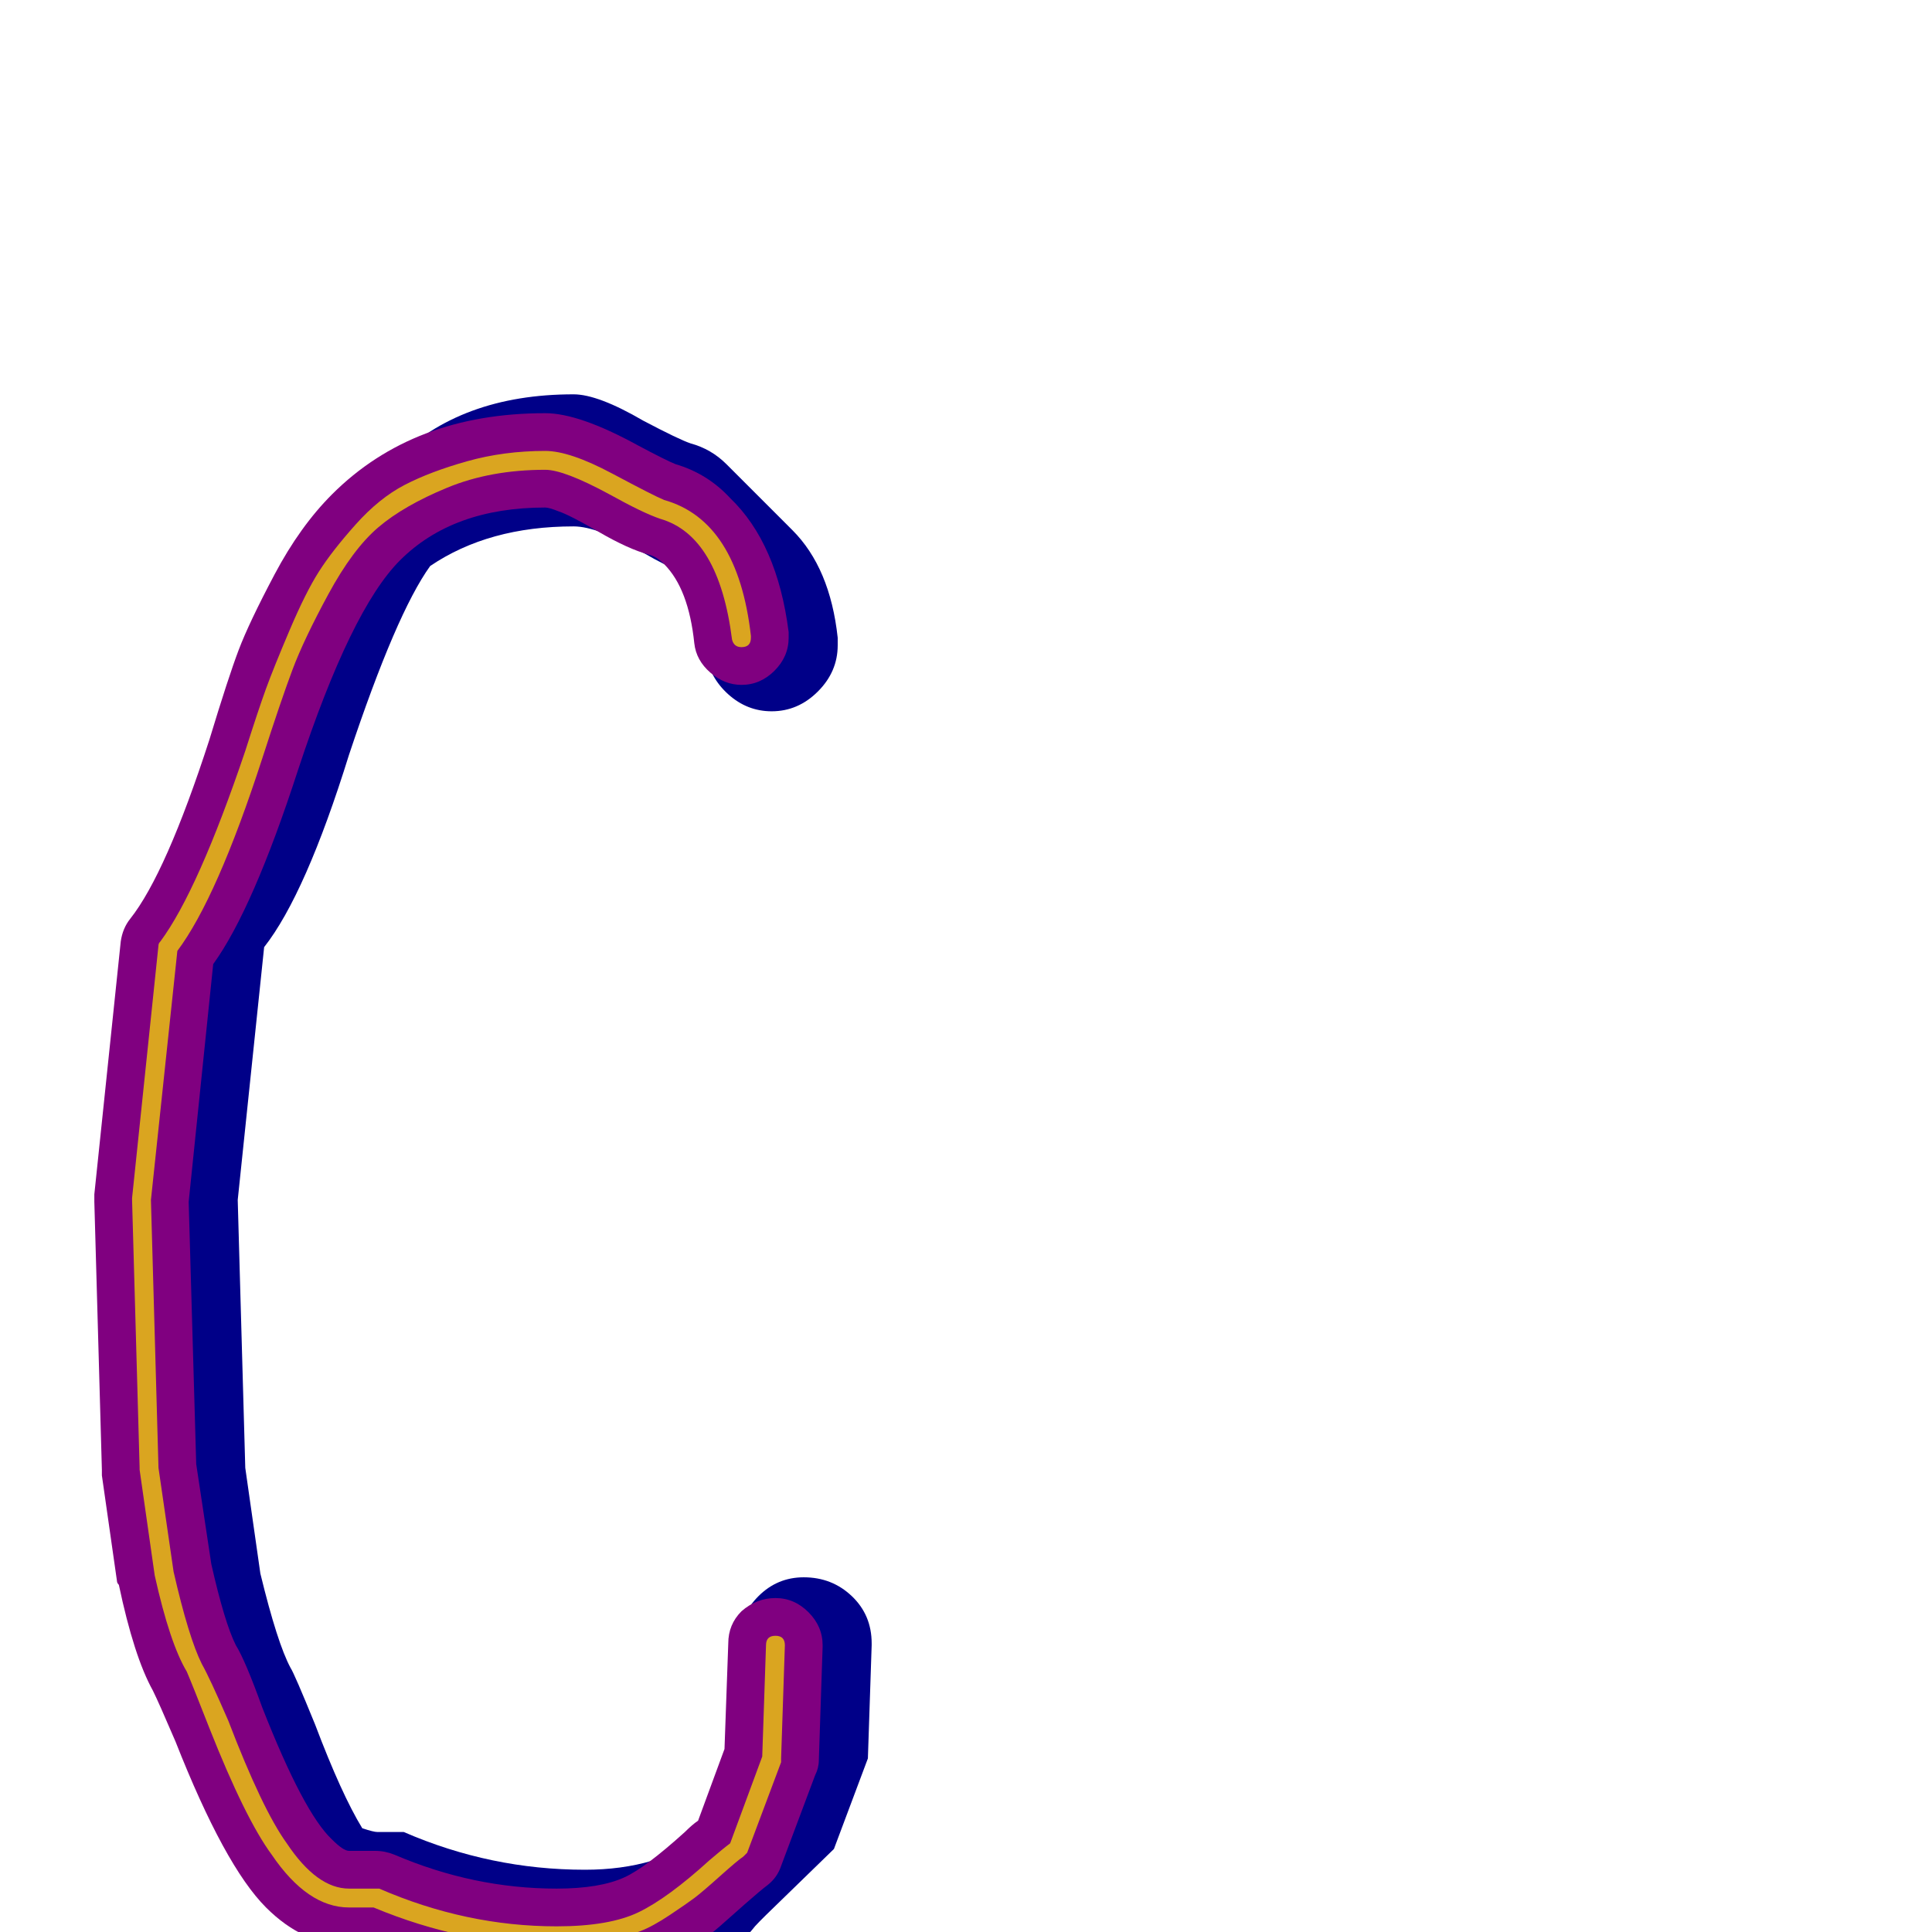
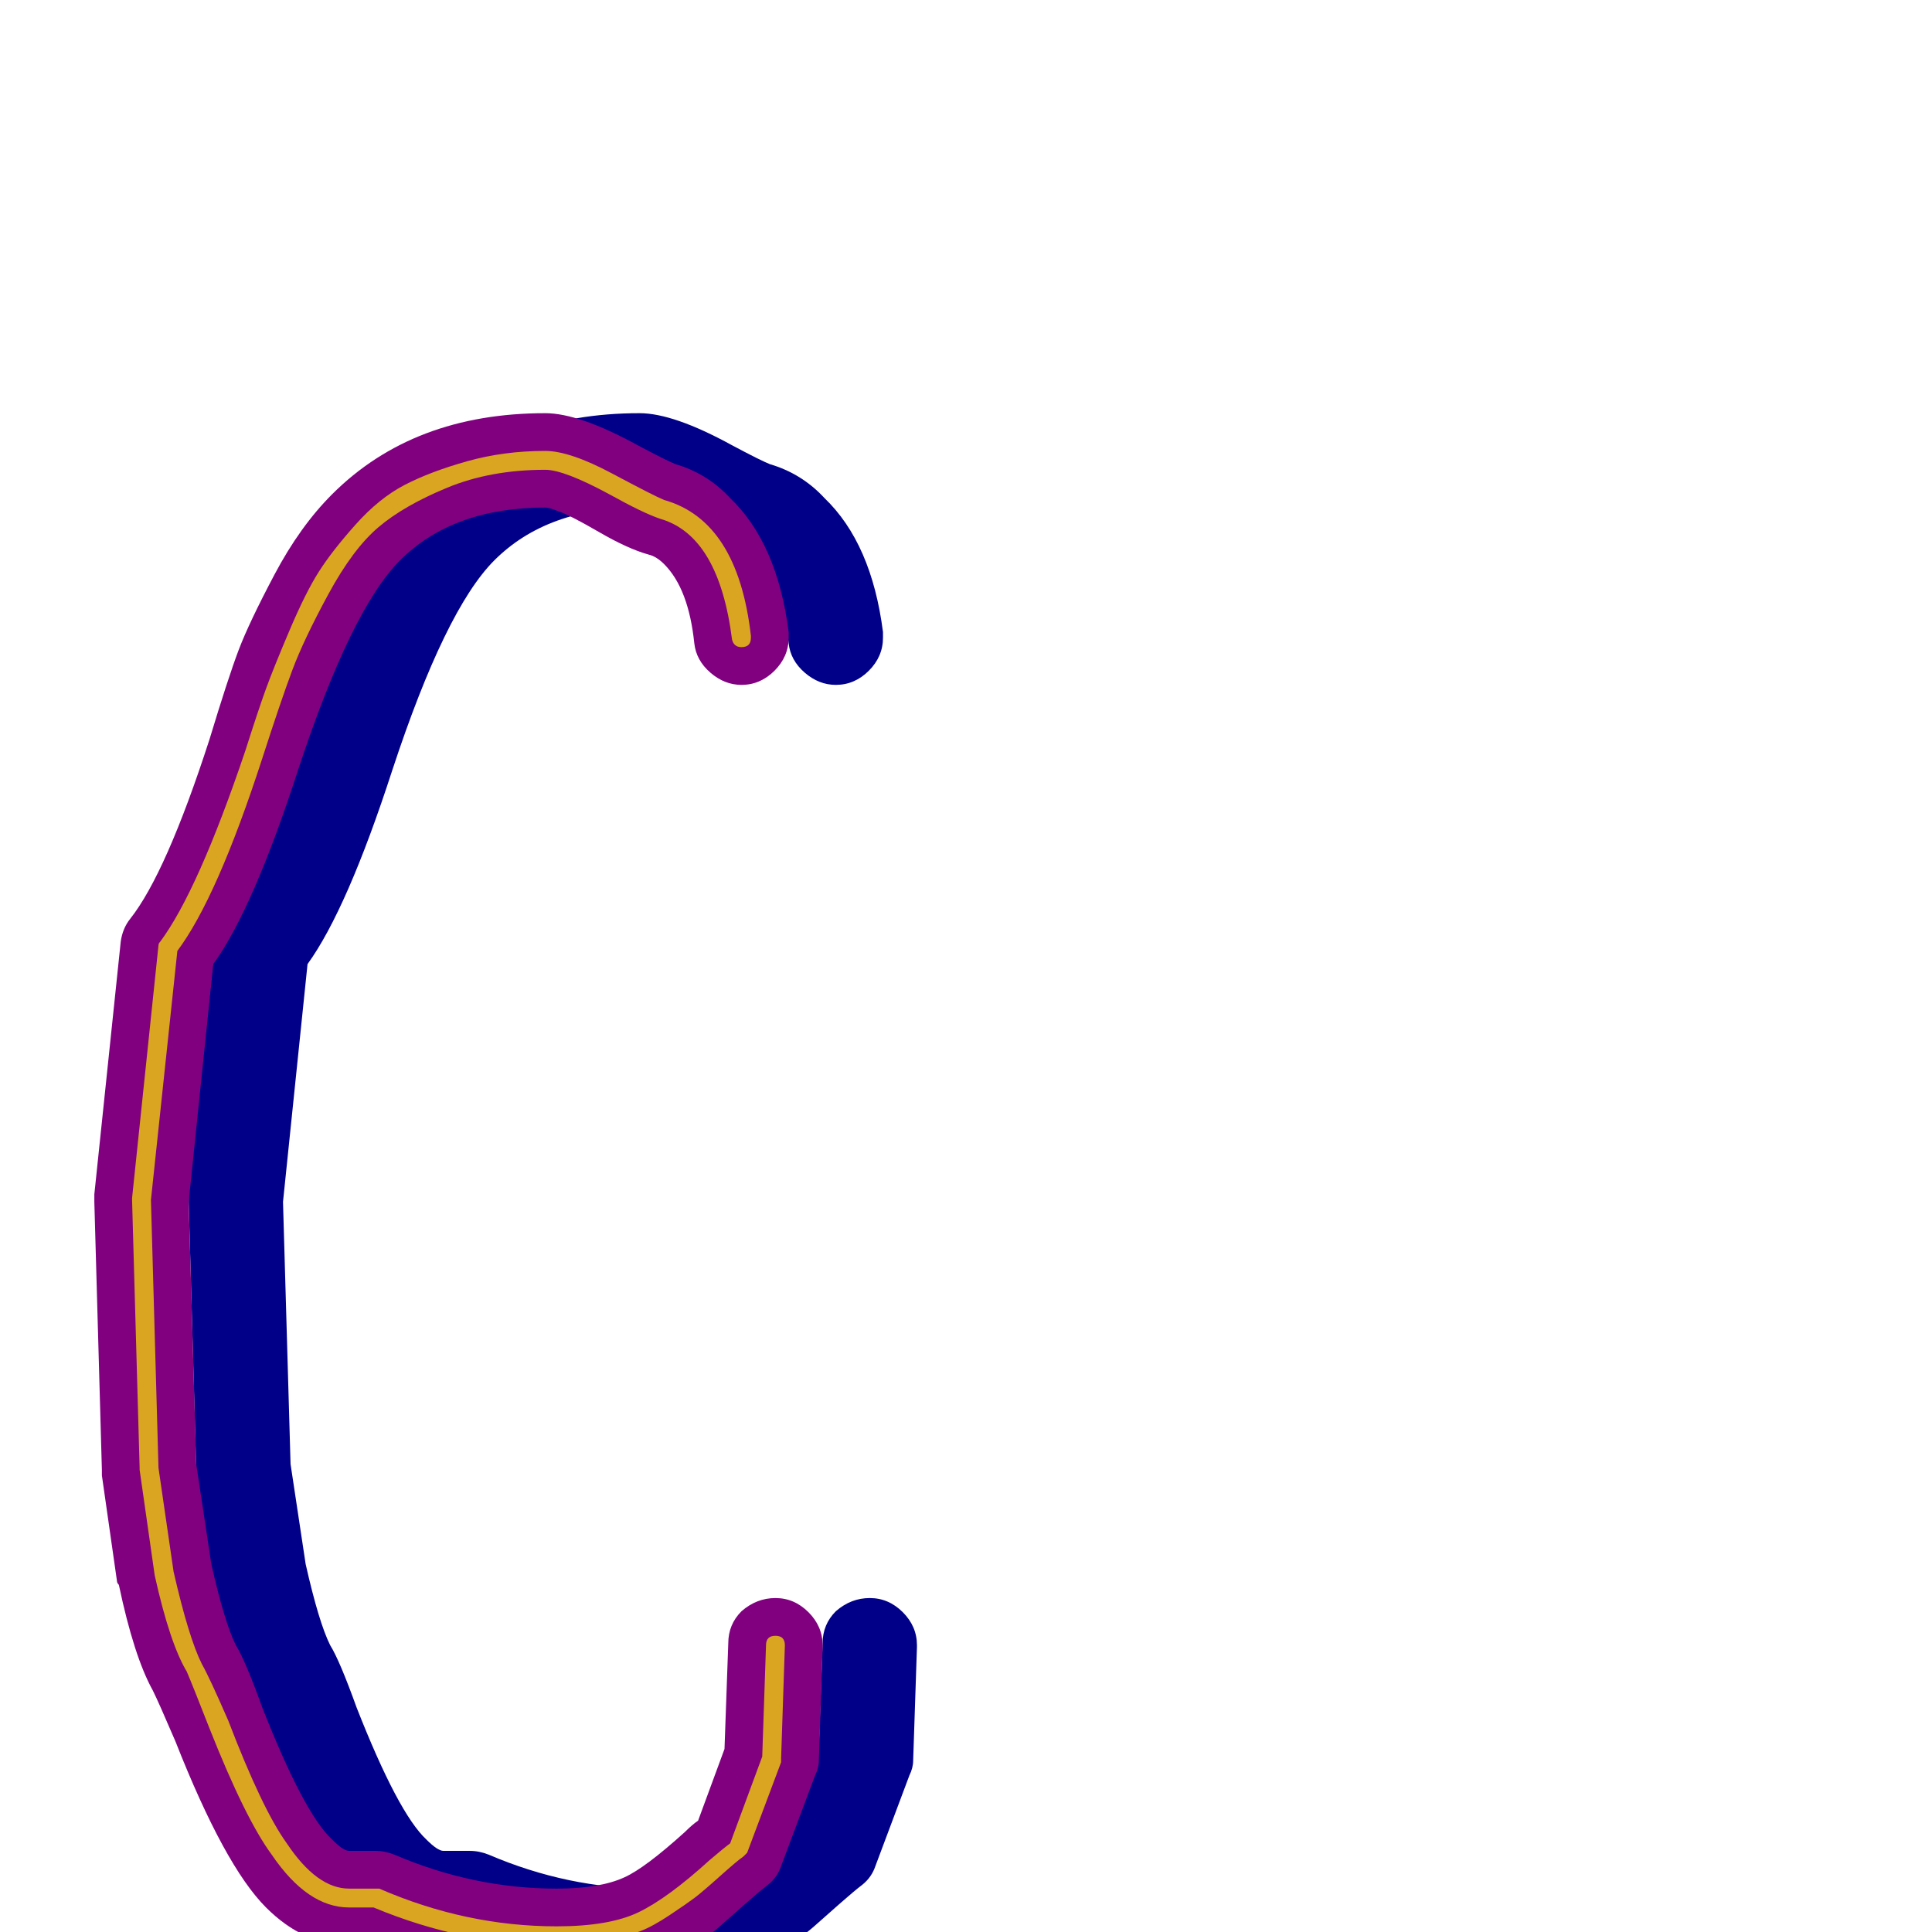
<svg xmlns="http://www.w3.org/2000/svg" viewBox="0 -1024 1024 1024">
-   <path fill="#000088" d="M444 -682Q444 -668 433.5 -657.5Q423 -647 409 -647Q396 -647 386 -656Q376 -665 374 -678Q370 -708 365 -719Q353 -724 341 -731Q317 -745 304 -745Q259 -745 228 -724Q210 -699 185 -624Q162 -550 140 -522L126 -388L130 -246L138 -190Q147 -153 154 -140Q156 -137 167 -110Q181 -73 192 -55Q198 -53 200 -53H214Q260 -33 310 -33Q349 -33 374 -52L389 -92L391 -154Q392 -168 402 -178Q412 -188 426 -188Q441 -188 451.5 -178Q462 -168 462 -153V-152L460 -92L442 -44L406 -9Q405 -8 402.5 -5.5Q400 -3 398.5 -1Q397 1 395 2Q374 21 356.5 29Q339 37 310 37Q260 37 214 17H200Q187 17 174 4L138 -31Q121 -48 96 -110Q85 -137 83 -140Q72 -159 67 -190L59 -246L55 -388L69 -522Q91 -550 114 -624Q144 -714 174 -744L209 -780Q244 -815 304 -815Q317 -815 341 -801Q360 -791 366 -789Q377 -786 385 -778L420 -743Q440 -723 444 -686Z" />
+   <path fill="#000088" d="M468 -686Q468 -676 460.5 -668.5Q453 -661 443 -661Q434 -661 426.5 -667.5Q419 -674 418 -683Q415 -712 402 -725Q398 -729 394 -730Q383 -733 367.5 -742Q352 -751 346 -753Q341 -755 339 -755Q290 -755 262 -727Q236 -701 208 -616Q184 -542 163 -513L150 -387L154 -248L162 -195Q169 -164 175 -152Q180 -144 189 -119Q211 -63 226 -49Q232 -43 235 -43H249Q254 -43 259 -41Q301 -23 345 -23Q368 -23 381 -29Q392 -34 413 -53Q417 -57 420 -59L434 -97L436 -153Q436 -163 443 -170Q451 -177 461 -177Q471 -177 478.5 -169.5Q486 -162 486 -152Q486 -152 486 -151L484 -91Q484 -87 482 -83L464 -35Q462 -29 457 -25Q453 -22 444.5 -14.5Q436 -7 431.5 -3Q427 1 419 6.5Q411 12 403 16Q379 27 345 27Q293 27 244 7H235Q211 7 191 -13Q169 -35 143 -101Q134 -122 131 -128Q121 -146 113 -184Q112 -185 112 -186L104 -242Q104 -244 104 -245L100 -387Q100 -388 100 -388Q100 -389 100 -391L114 -525Q115 -532 119 -537Q138 -561 161 -632Q171 -665 176.5 -679.5Q182 -694 195.5 -719.5Q209 -745 226 -762Q269 -805 339 -805Q357 -805 388 -788Q403 -780 408 -778Q425 -773 437 -760Q462 -736 468 -689Q468 -688 468 -686Z" />
  <path fill="#800080" d="M418 -686Q418 -676 410.5 -668.5Q403 -661 393 -661Q384 -661 376.5 -667.5Q369 -674 368 -683Q365 -712 352 -725Q348 -729 344 -730Q333 -733 317.5 -742Q302 -751 296 -753Q291 -755 289 -755Q240 -755 212 -727Q186 -701 158 -616Q134 -542 113 -513L100 -387L104 -248L112 -195Q119 -164 125 -152Q130 -144 139 -119Q161 -63 176 -49Q182 -43 185 -43H199Q204 -43 209 -41Q251 -23 295 -23Q318 -23 331 -29Q342 -34 363 -53Q367 -57 370 -59L384 -97L386 -153Q386 -163 393 -170Q401 -177 411 -177Q421 -177 428.5 -169.5Q436 -162 436 -152Q436 -152 436 -151L434 -91Q434 -87 432 -83L414 -35Q412 -29 407 -25Q403 -22 394.5 -14.5Q386 -7 381.5 -3Q377 1 369 6.5Q361 12 353 16Q329 27 295 27Q243 27 194 7H185Q161 7 141 -13Q119 -35 93 -101Q84 -122 81 -128Q71 -146 63 -184Q62 -185 62 -186L54 -242Q54 -244 54 -245L50 -387Q50 -388 50 -388Q50 -389 50 -391L64 -525Q65 -532 69 -537Q88 -561 111 -632Q121 -665 126.5 -679.5Q132 -694 145.5 -719.5Q159 -745 176 -762Q219 -805 289 -805Q307 -805 338 -788Q353 -780 358 -778Q375 -773 387 -760Q412 -736 418 -689Q418 -688 418 -686Z" />
  <path fill="#daa520" d="M398 -686Q398 -681 393 -681Q389 -681 388 -685Q381 -740 350 -749Q341 -752 323 -762Q299 -775 289 -775Q260 -775 237 -765.5Q214 -756 200.5 -744.5Q187 -733 174 -709Q161 -685 155 -669Q149 -653 139 -622Q115 -548 94 -520L80 -388L84 -246L92 -191Q100 -156 107 -142Q111 -135 121 -112Q139 -65 152 -47Q168 -23 185 -23H199Q200 -23 201 -23Q247 -3 295 -3Q323 -3 338.5 -10.5Q354 -18 376 -38Q383 -44 387 -47L404 -93L406 -152Q406 -157 411 -157Q416 -157 416 -152L414 -92Q414 -91 414 -90L396 -42Q395 -41 394 -40Q391 -38 381.5 -29.5Q372 -21 368 -18Q364 -15 355 -9Q346 -3 339.5 -0.5Q333 2 322.5 4.5Q312 7 301 7Q298 7 295 7Q246 7 198 -13H185Q163 -13 144 -41Q130 -60 111 -108Q102 -131 99 -138Q90 -153 82 -189L74 -245Q74 -246 74 -246L70 -388V-389L84 -523Q84 -524 85 -525Q105 -552 130 -626Q137 -648 141 -659Q145 -670 153.5 -690Q162 -710 169 -721Q176 -732 188.5 -746Q201 -760 214.5 -767Q228 -774 247.5 -779.5Q267 -785 289 -785Q302 -785 324.5 -773Q347 -761 352 -759Q391 -748 398 -687Q398 -687 398 -686Z" />
</svg>
